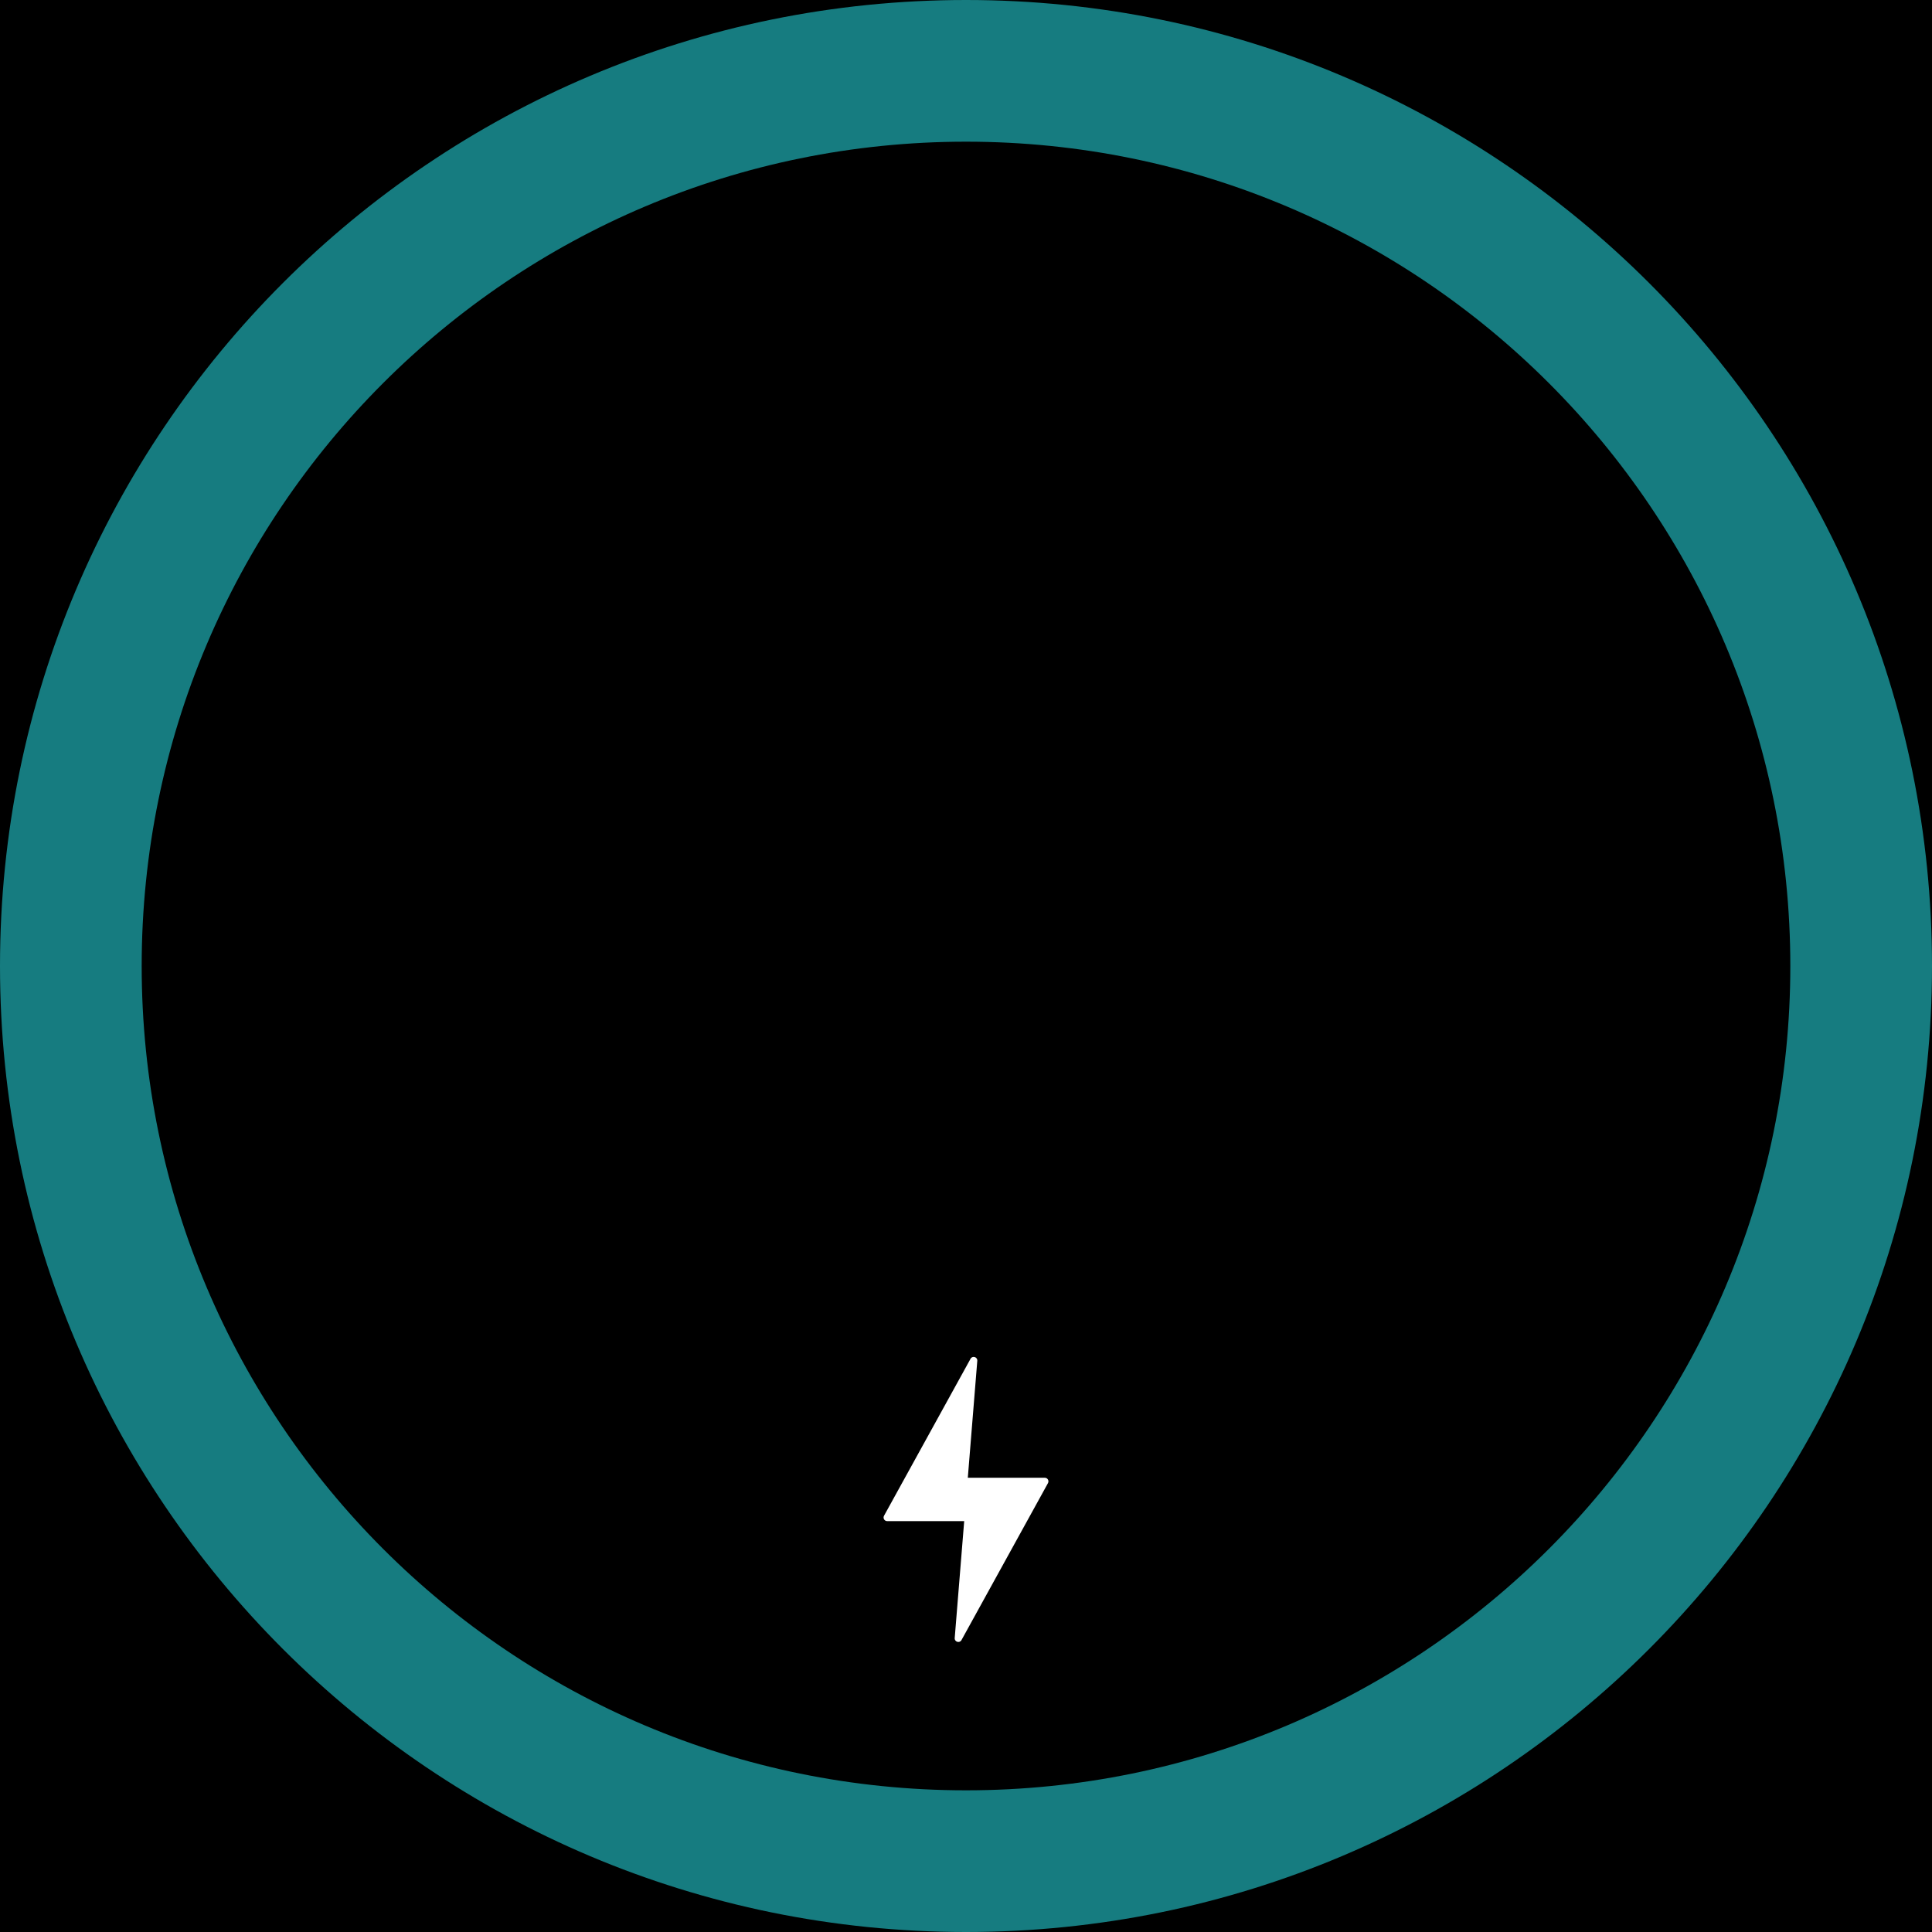
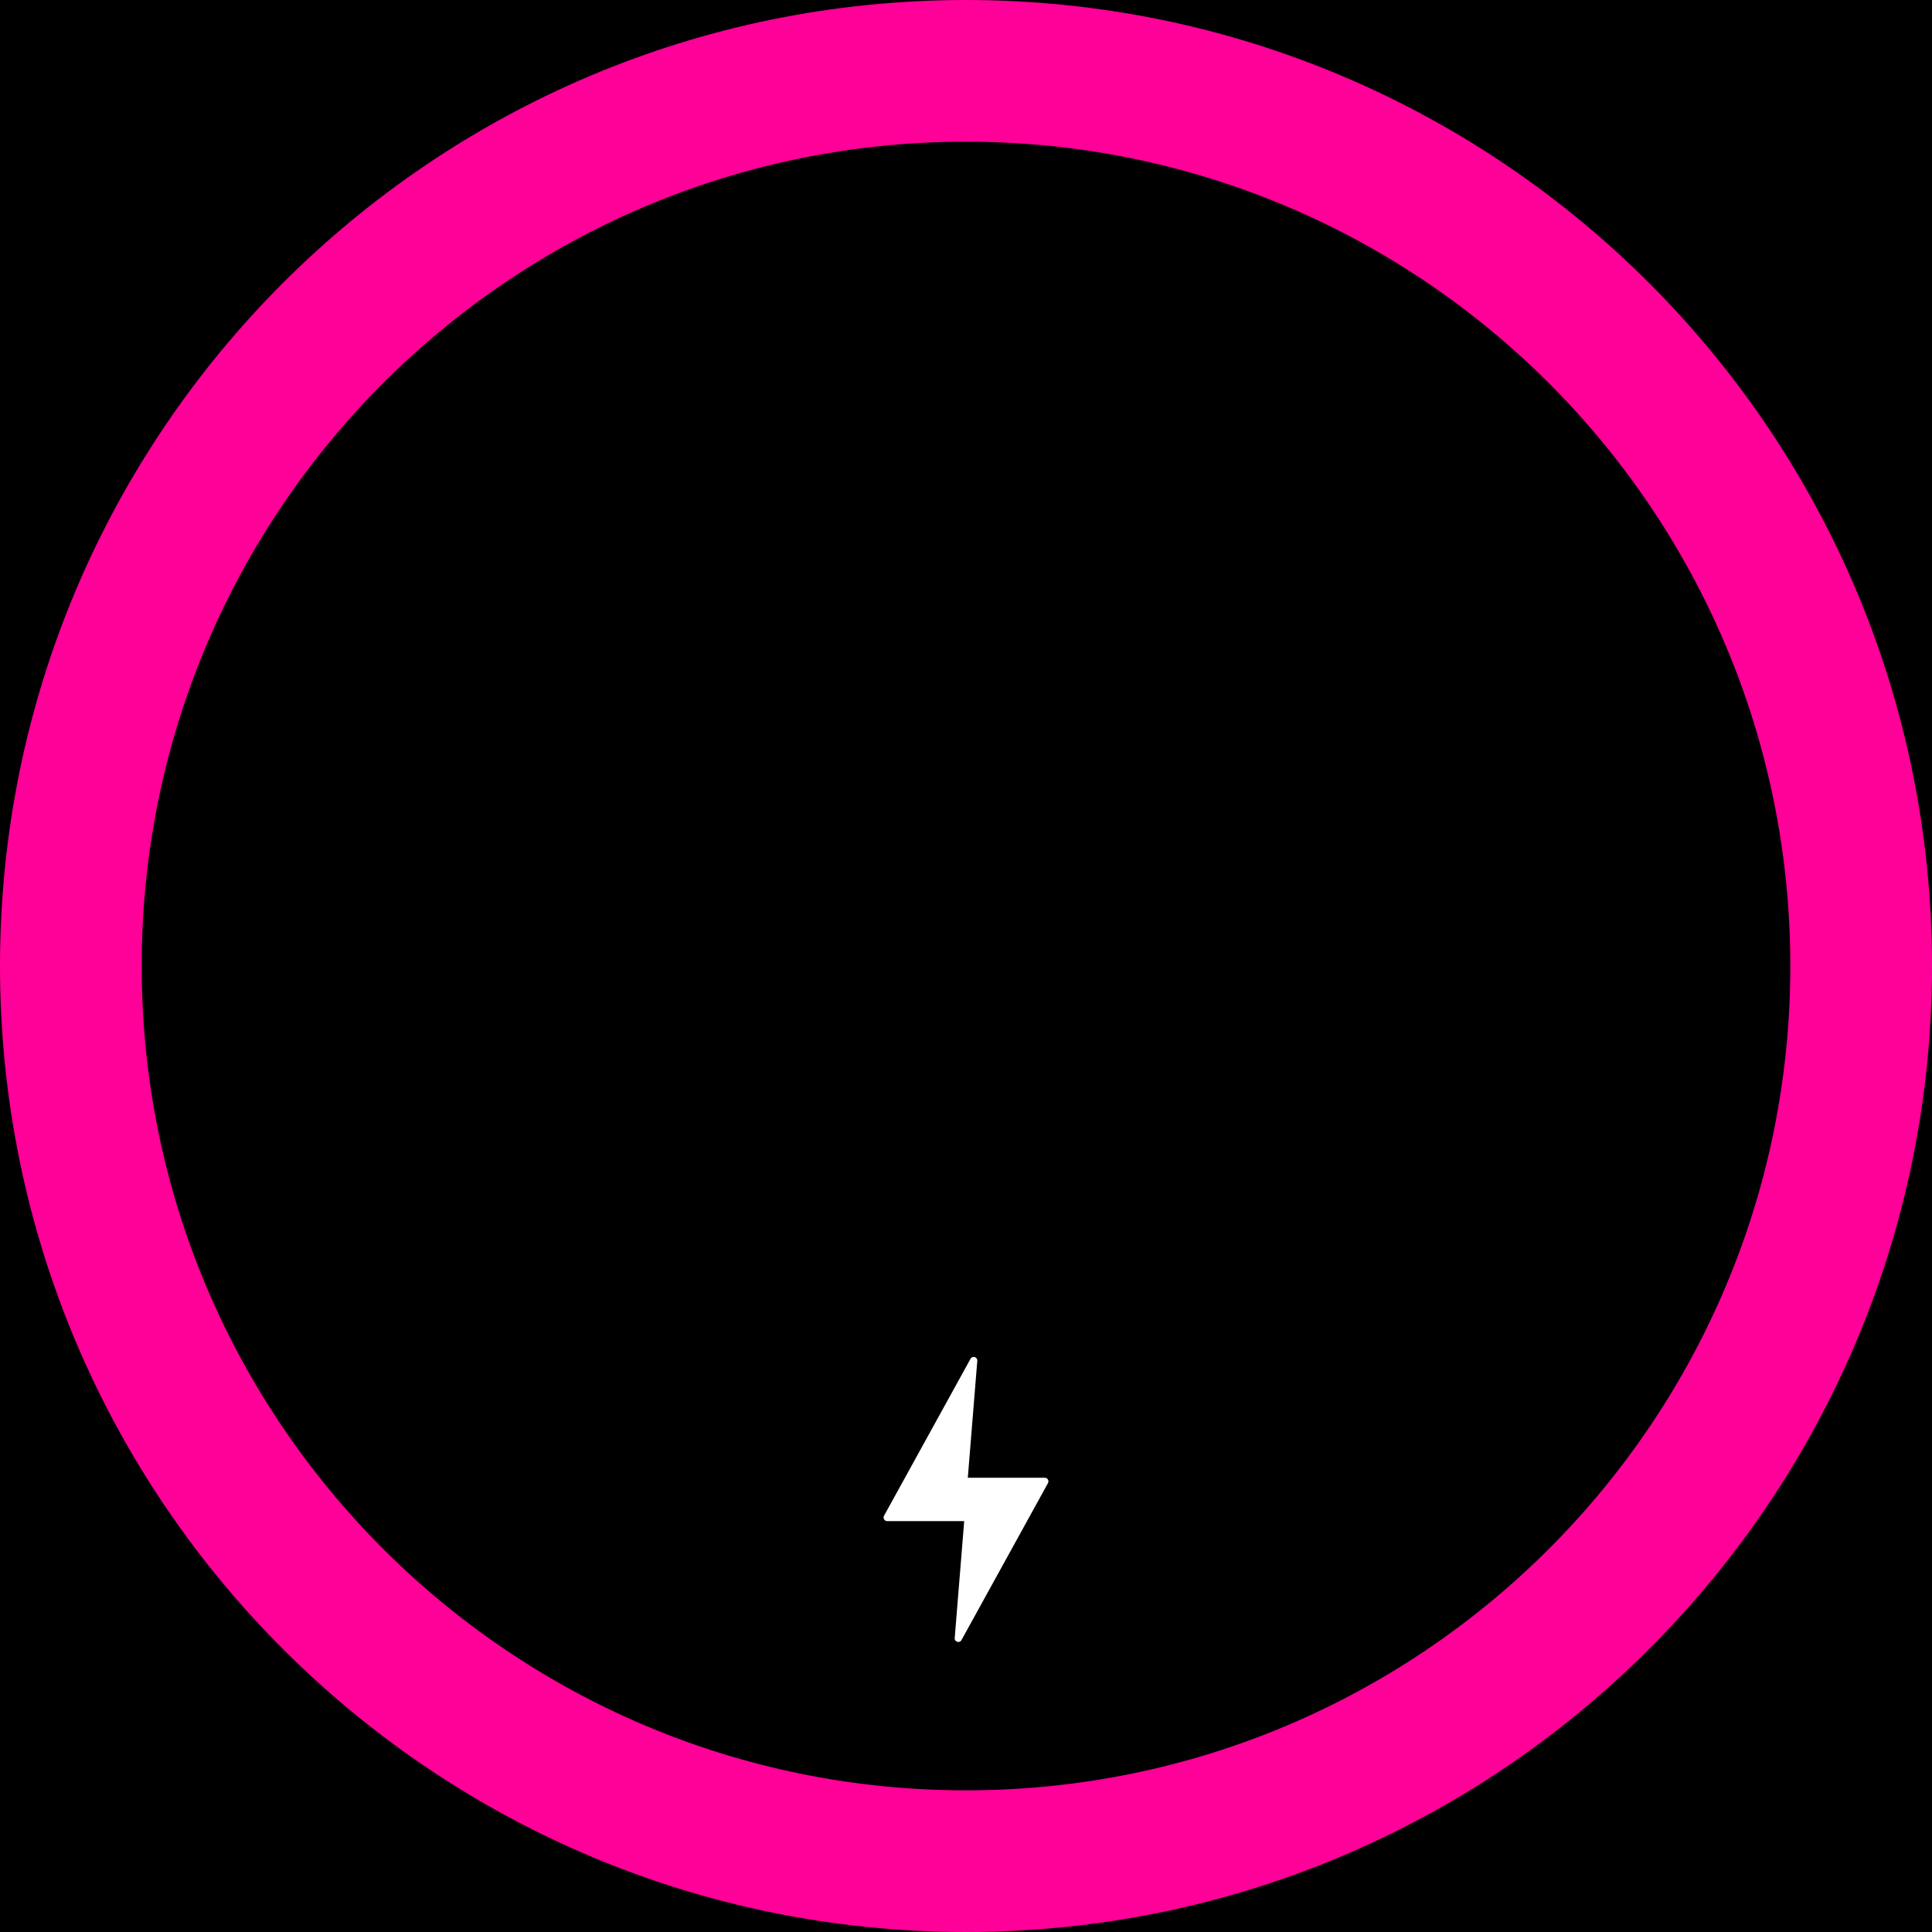
<svg xmlns="http://www.w3.org/2000/svg" width="300" height="300" viewBox="0 0 300 300" fill="none">
-   <rect width="300" height="300" fill="black" />
-   <circle cx="150" cy="150" r="150" fill="#167c80" />
-   <circle cx="150" cy="150" r="128" fill="black" />
-   <path d="M162.73 230.297L149.298 254.672C149.006 255.202 148.199 254.959 148.247 254.357L149.72 236.199L137.762 236.199C137.336 236.199 137.064 235.742 137.27 235.367L150.703 210.992C150.995 210.462 151.802 210.705 151.753 211.307L150.281 229.465L162.238 229.465C162.665 229.465 162.935 229.922 162.73 230.297Z" fill="white" />
+   <g clip-path="url(#clip0_6_384)">
+     <path d="M300 0H0V300H300V0Z" fill="black" />
+     <path d="M150 300C232.843 300 300 232.843 300 150C300 67.157 232.843 0 150 0C67.157 0 0 67.157 0 150C0 232.843 67.157 300 150 300Z" fill="#FF0099" />
+     <path d="M150 278C220.692 278 278 220.692 278 150C278 79.308 220.692 22 150 22C79.308 22 22 79.308 22 150C22 220.692 79.308 278 150 278Z" fill="black" />
+     <path d="M162.73 230.297L149.298 254.672C149.006 255.202 148.199 254.959 148.247 254.357L149.72 236.199H137.762C137.336 236.199 137.064 235.742 137.27 235.367L150.703 210.992C150.995 210.462 151.802 210.705 151.753 211.307L150.281 229.465H162.238C162.665 229.465 162.935 229.922 162.73 230.297Z" fill="white" />
+   </g>
+   <defs>
+     <clipPath id="clip0_6_384">
+       <rect width="300" height="300" fill="white" />
+     </clipPath>
+   </defs>
</svg>
